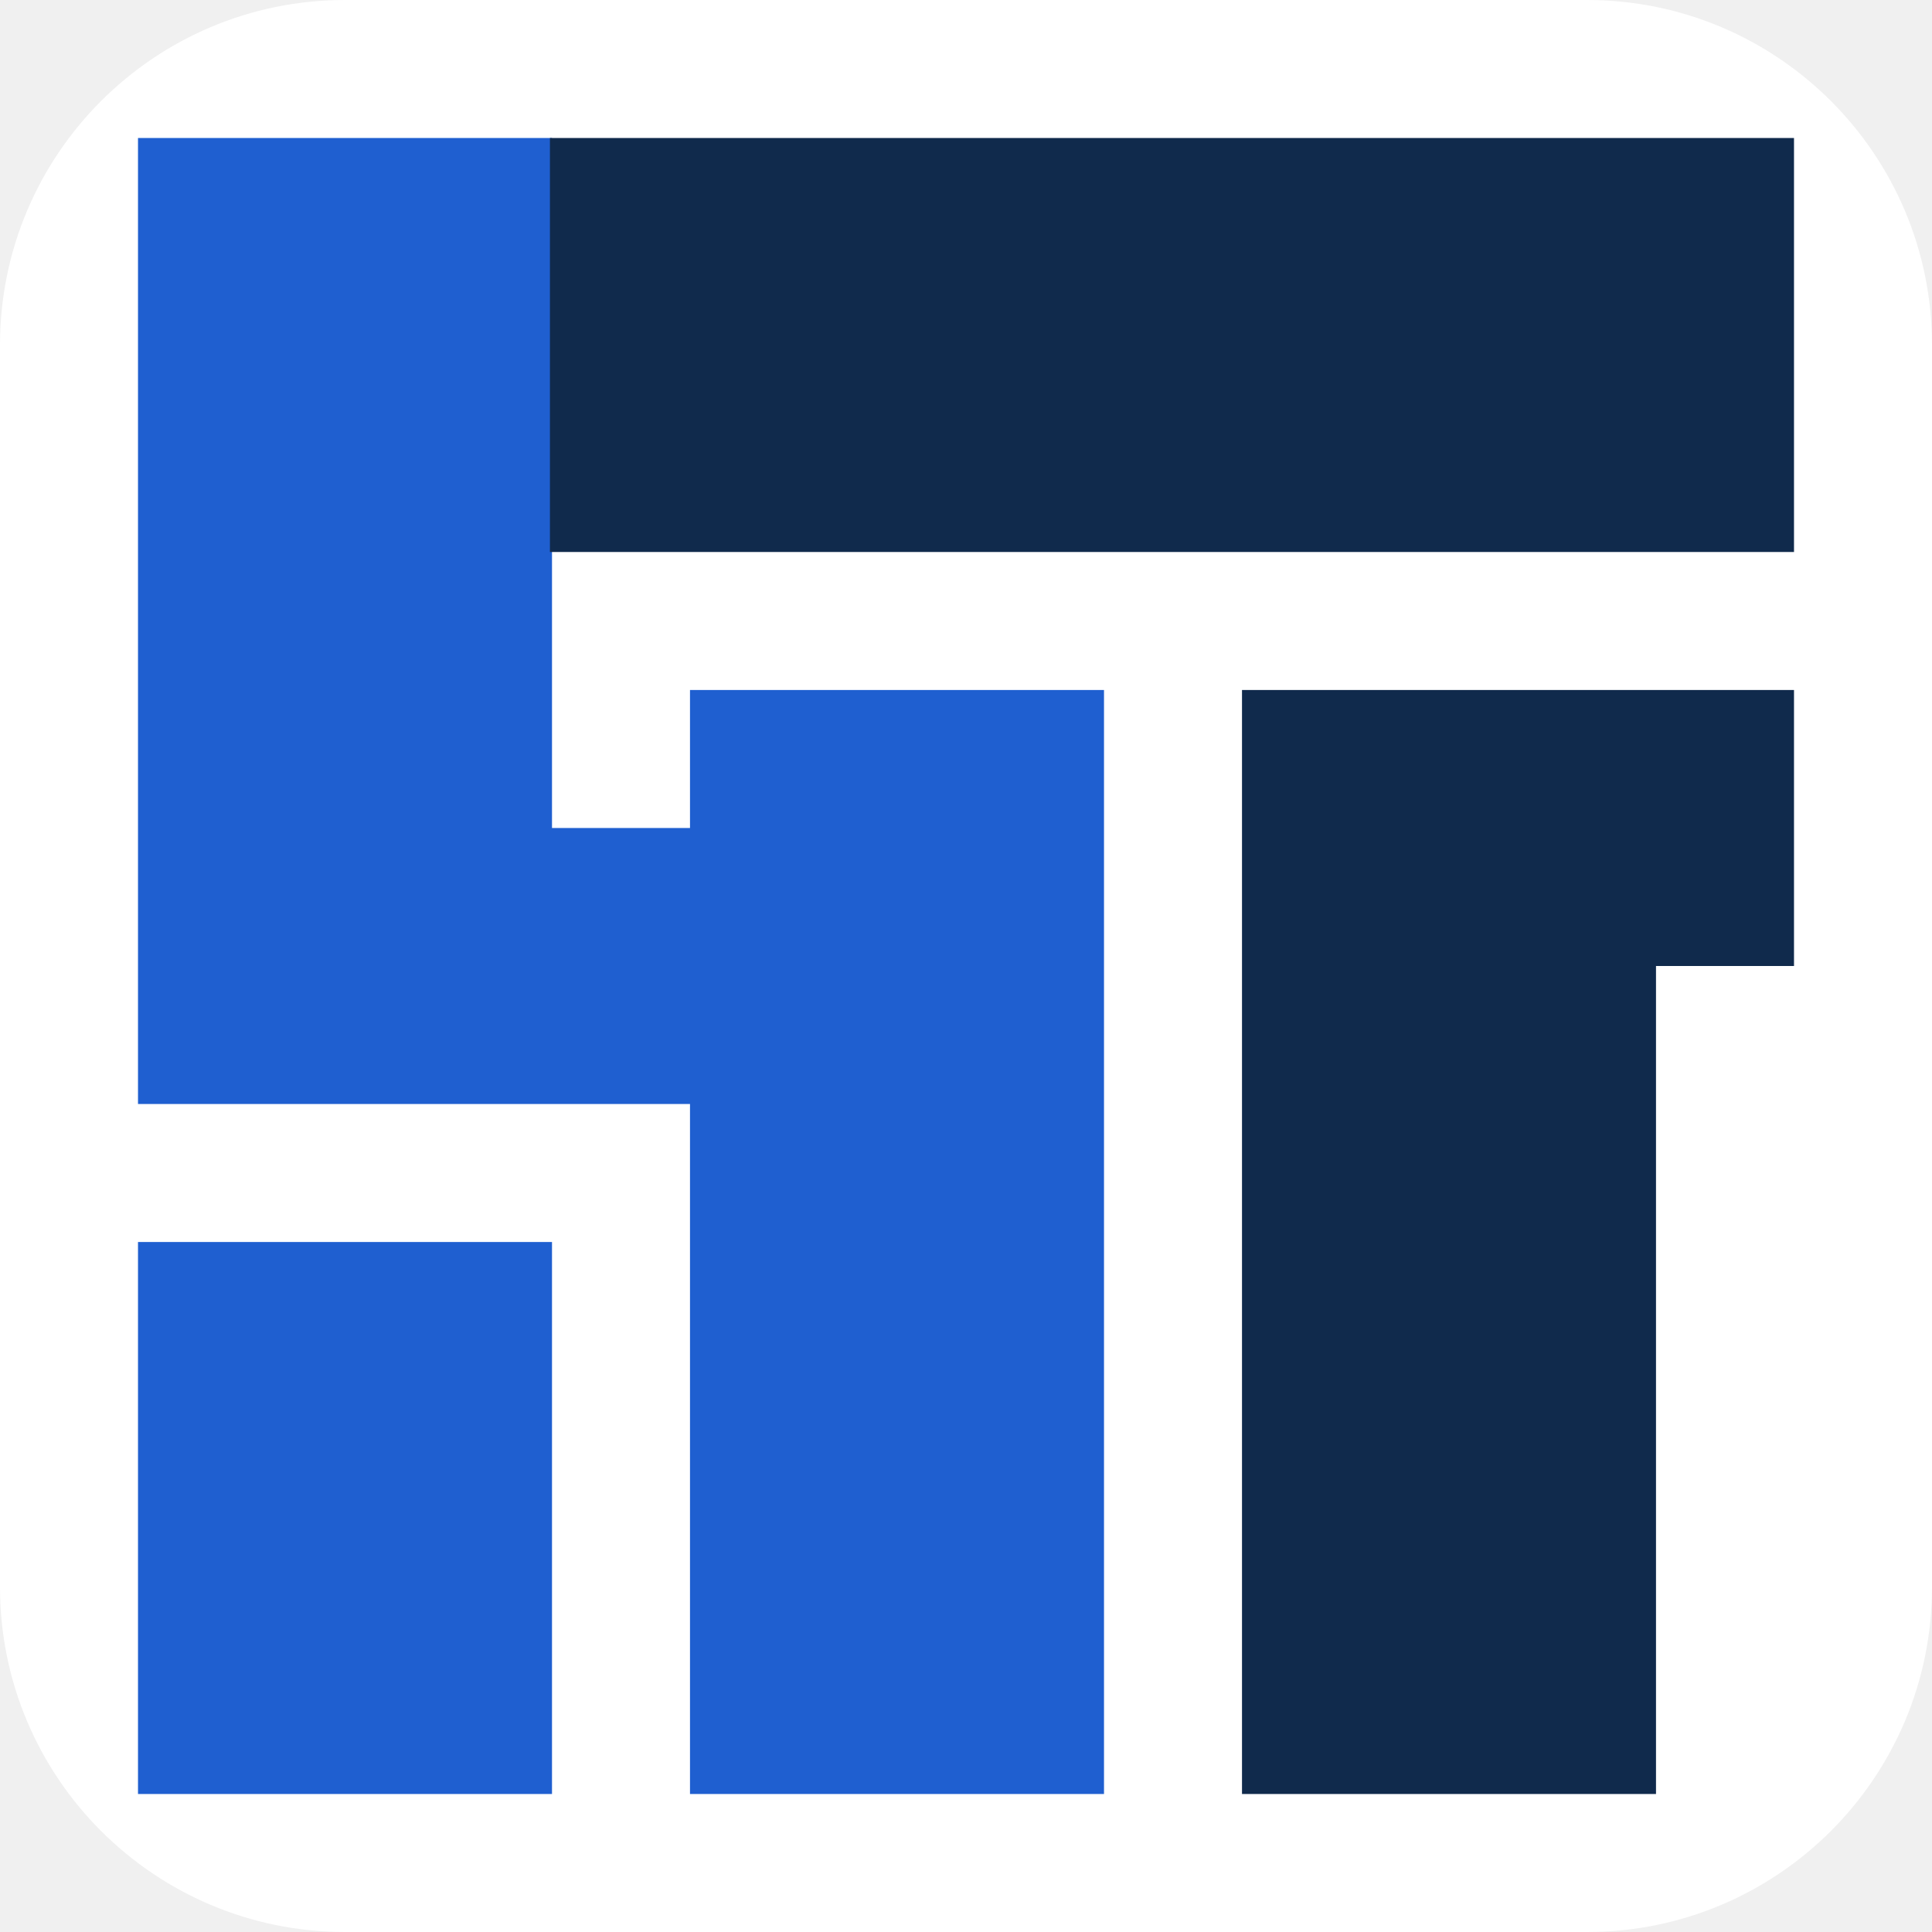
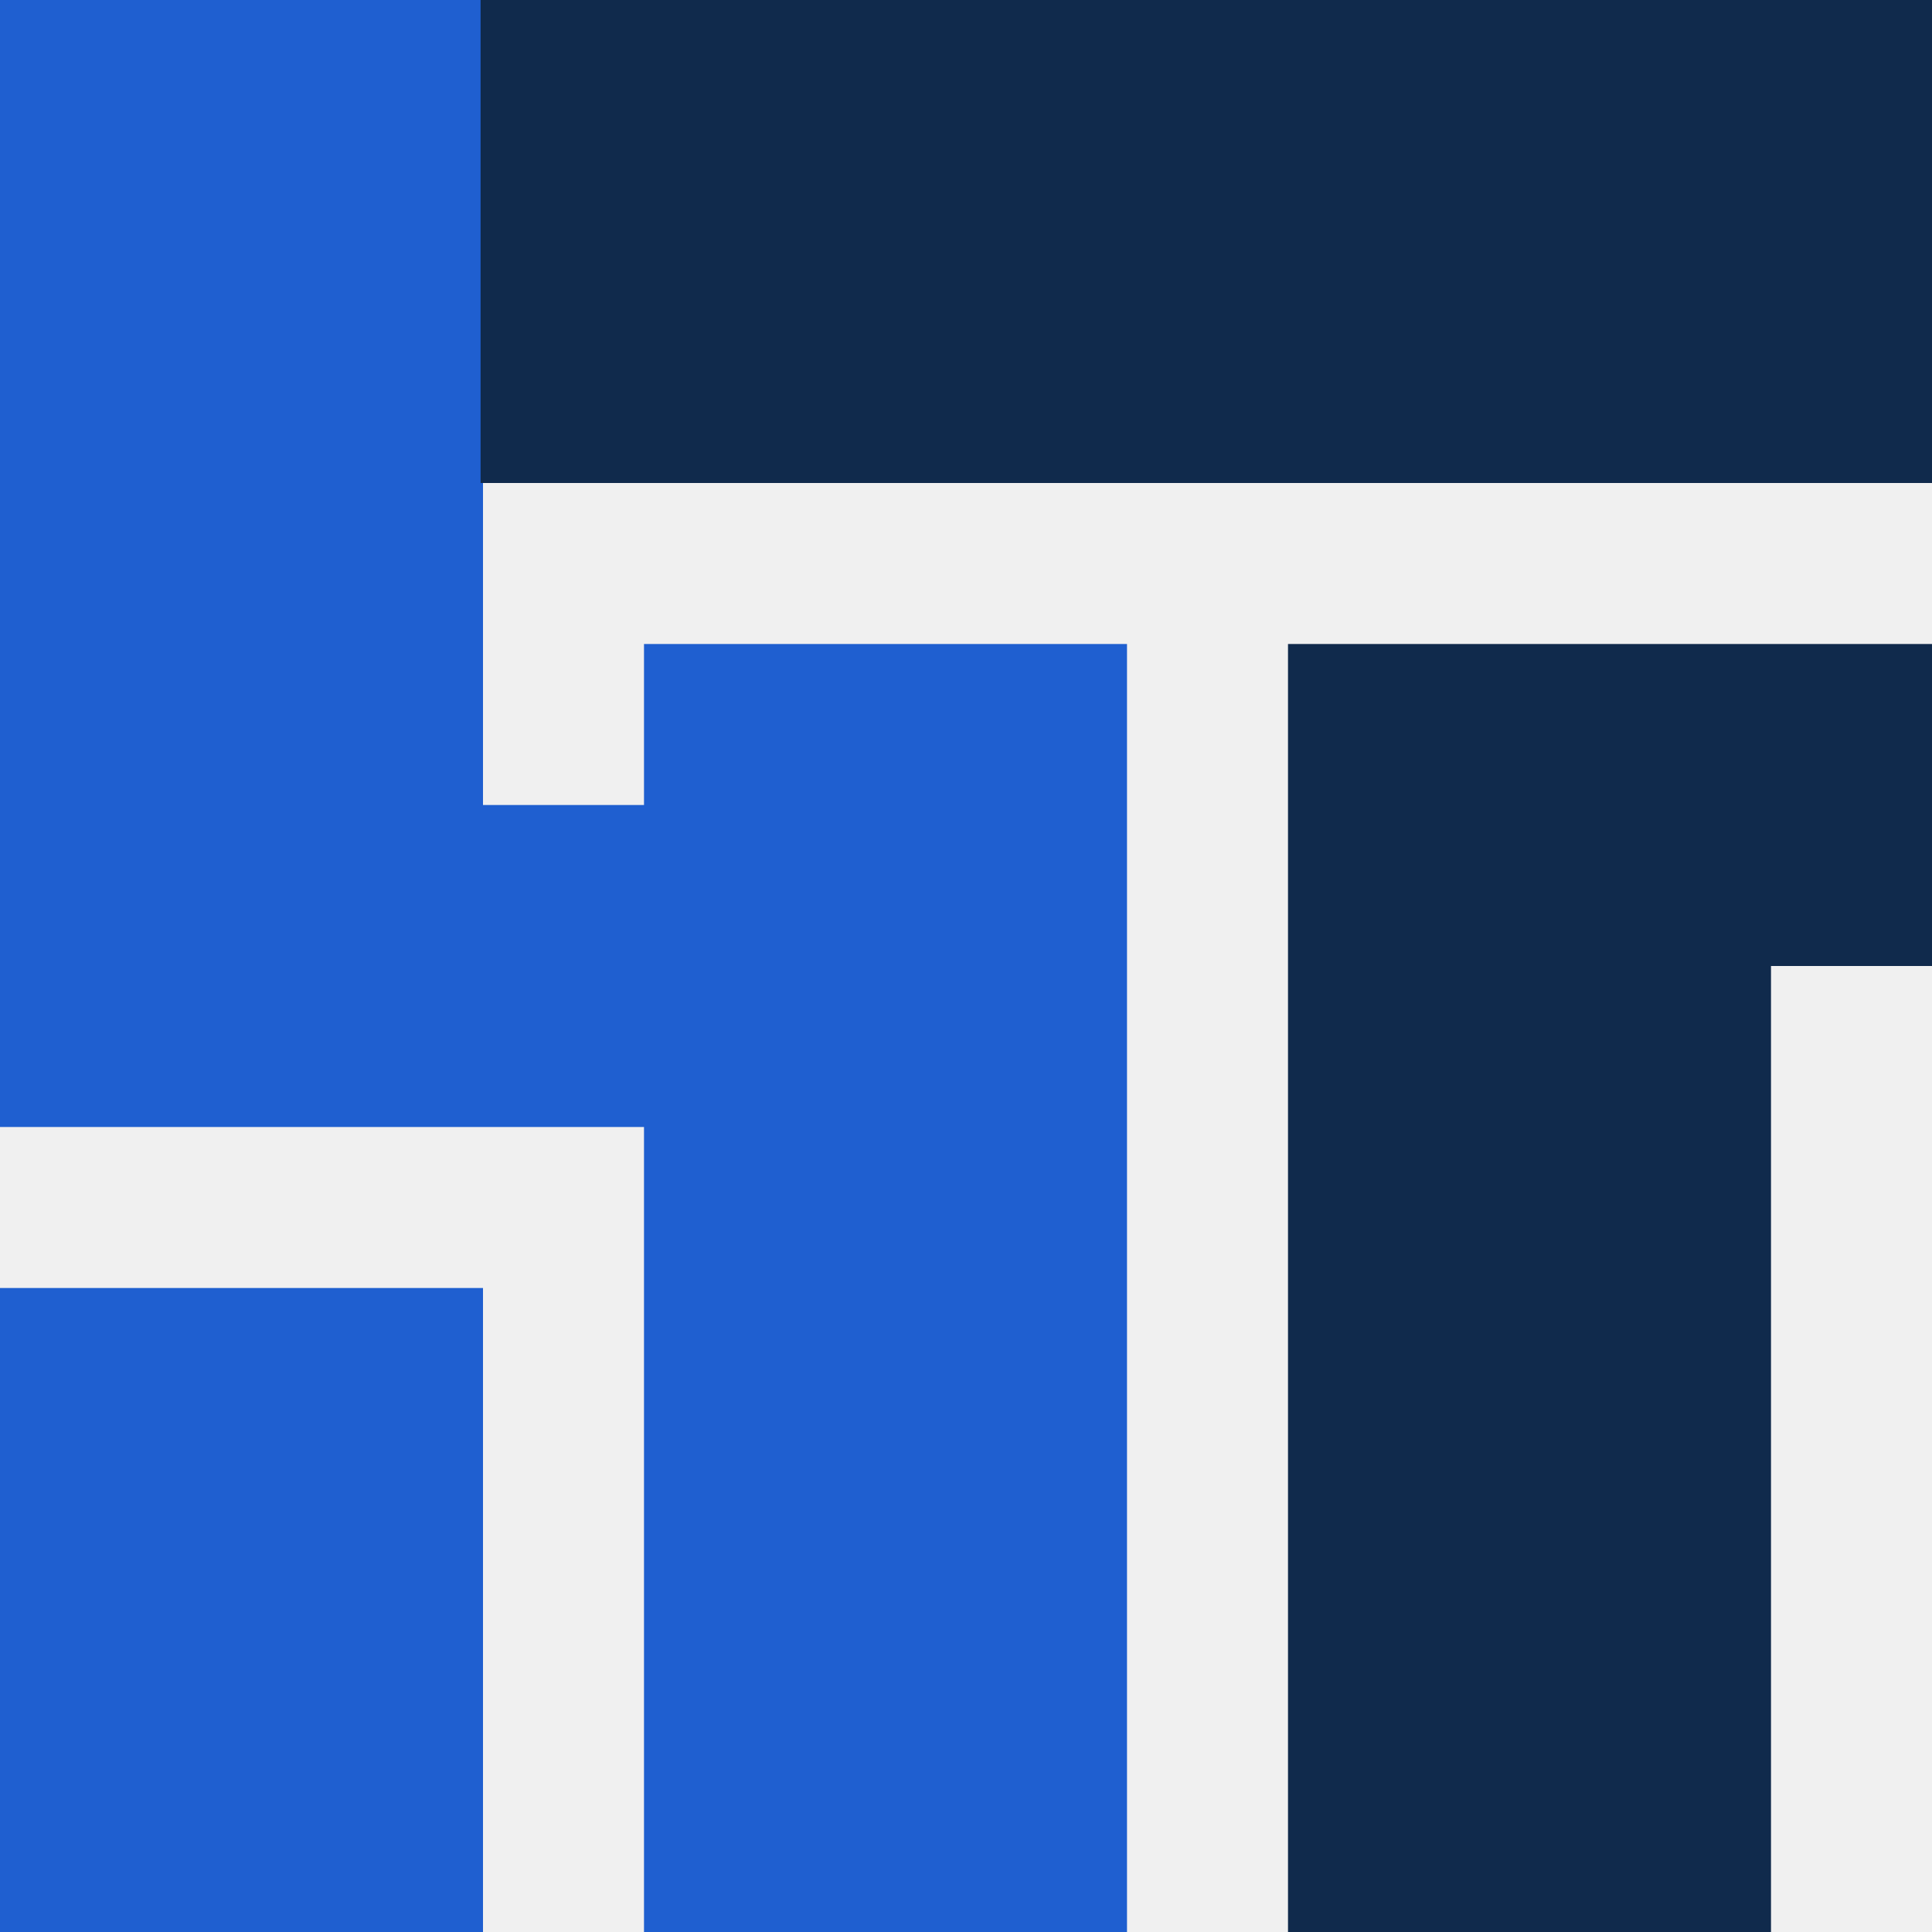
- <svg xmlns="http://www.w3.org/2000/svg" viewBox="-4 -4 56 56">
-   <rect x="-4" y="-4" width="56" height="56" rx="10" fill="#fff" />
-   <path d="M0 0H12V20H16V16H28V48H16V28H0Z M0 32H12V48H0Z" fill="#1f5fd0" />
-   <path d="M11.94 0H48V12H11.94Z M32 16H48V24H44V48H32Z" fill="#102a4c" />
+ <svg xmlns="http://www.w3.org/2000/svg" viewBox="0 0 48 48">
+   <style>.b{fill:#1f5fd0}.i{fill:#102a4c}@media (prefers-color-scheme:dark){.b{fill:#4e9af5}.i{fill:#fff}}</style>
+   <path class="b" d="M0 0H12V20H16V16H28V48H16V28H0Z M0 32H12V48H0Z" />
+   <path class="i" d="M11.94 0H48V12H11.94Z M32 16H48V24H44V48H32Z" />
</svg>
